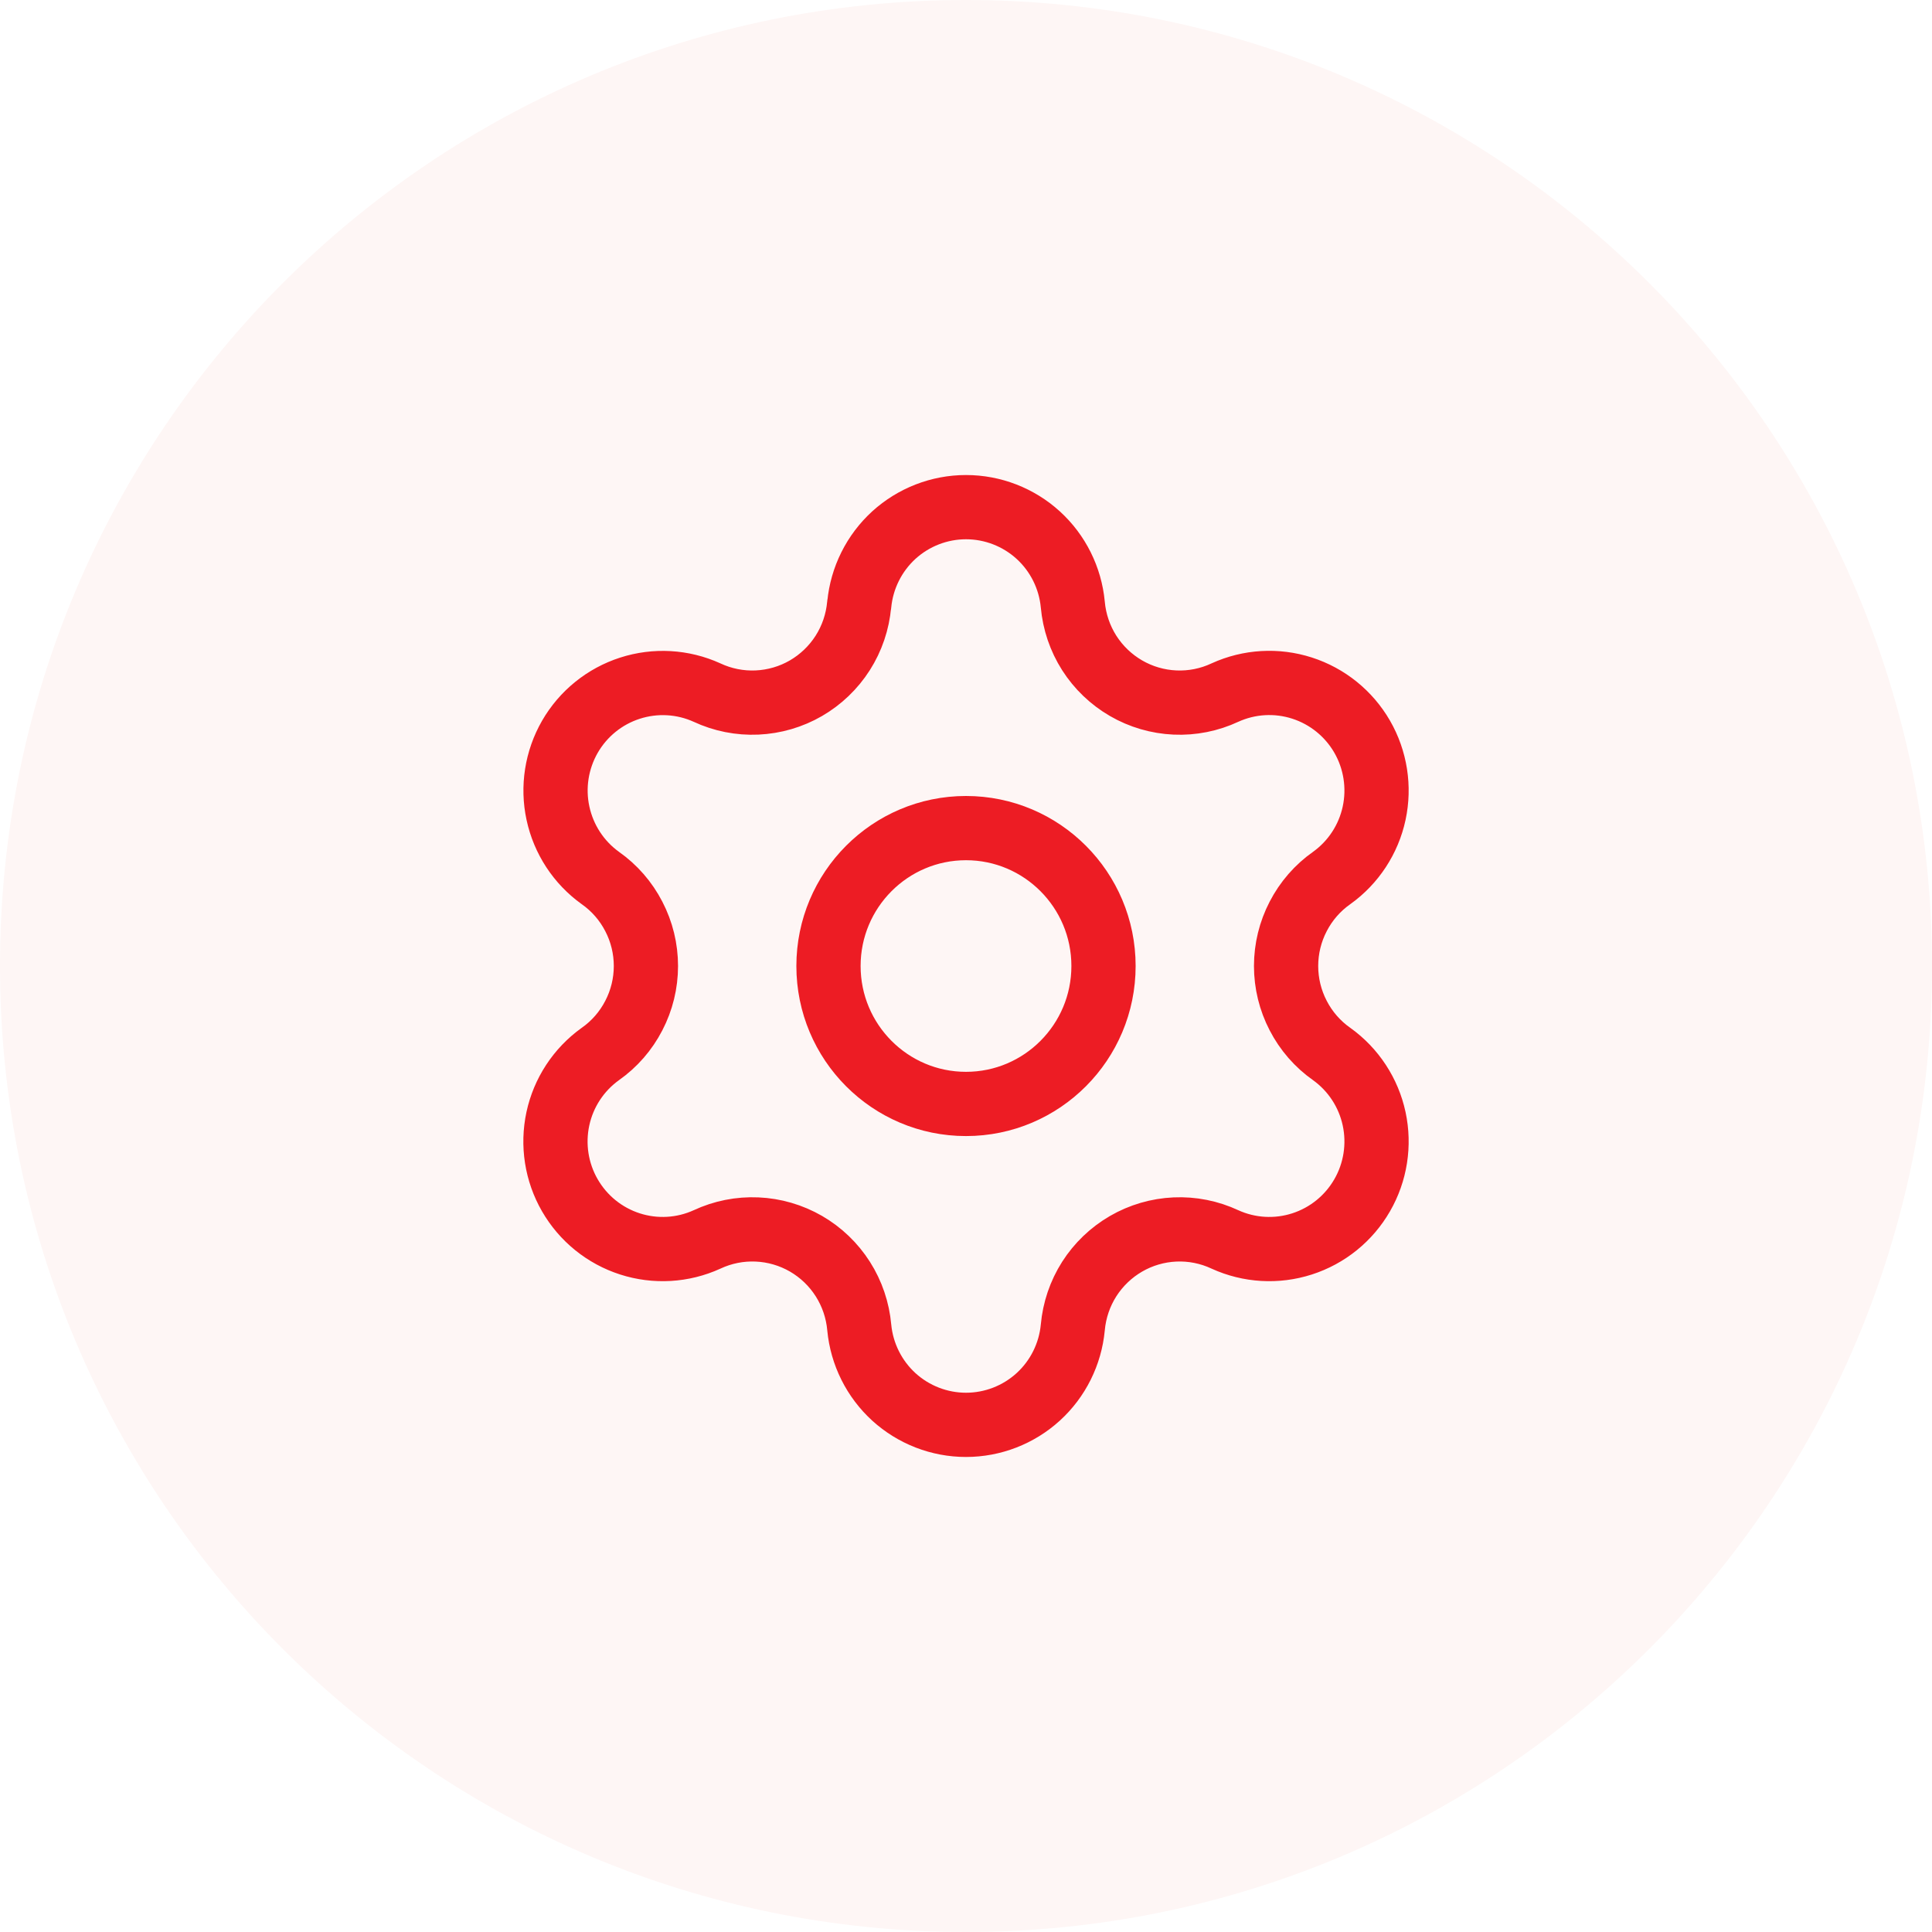
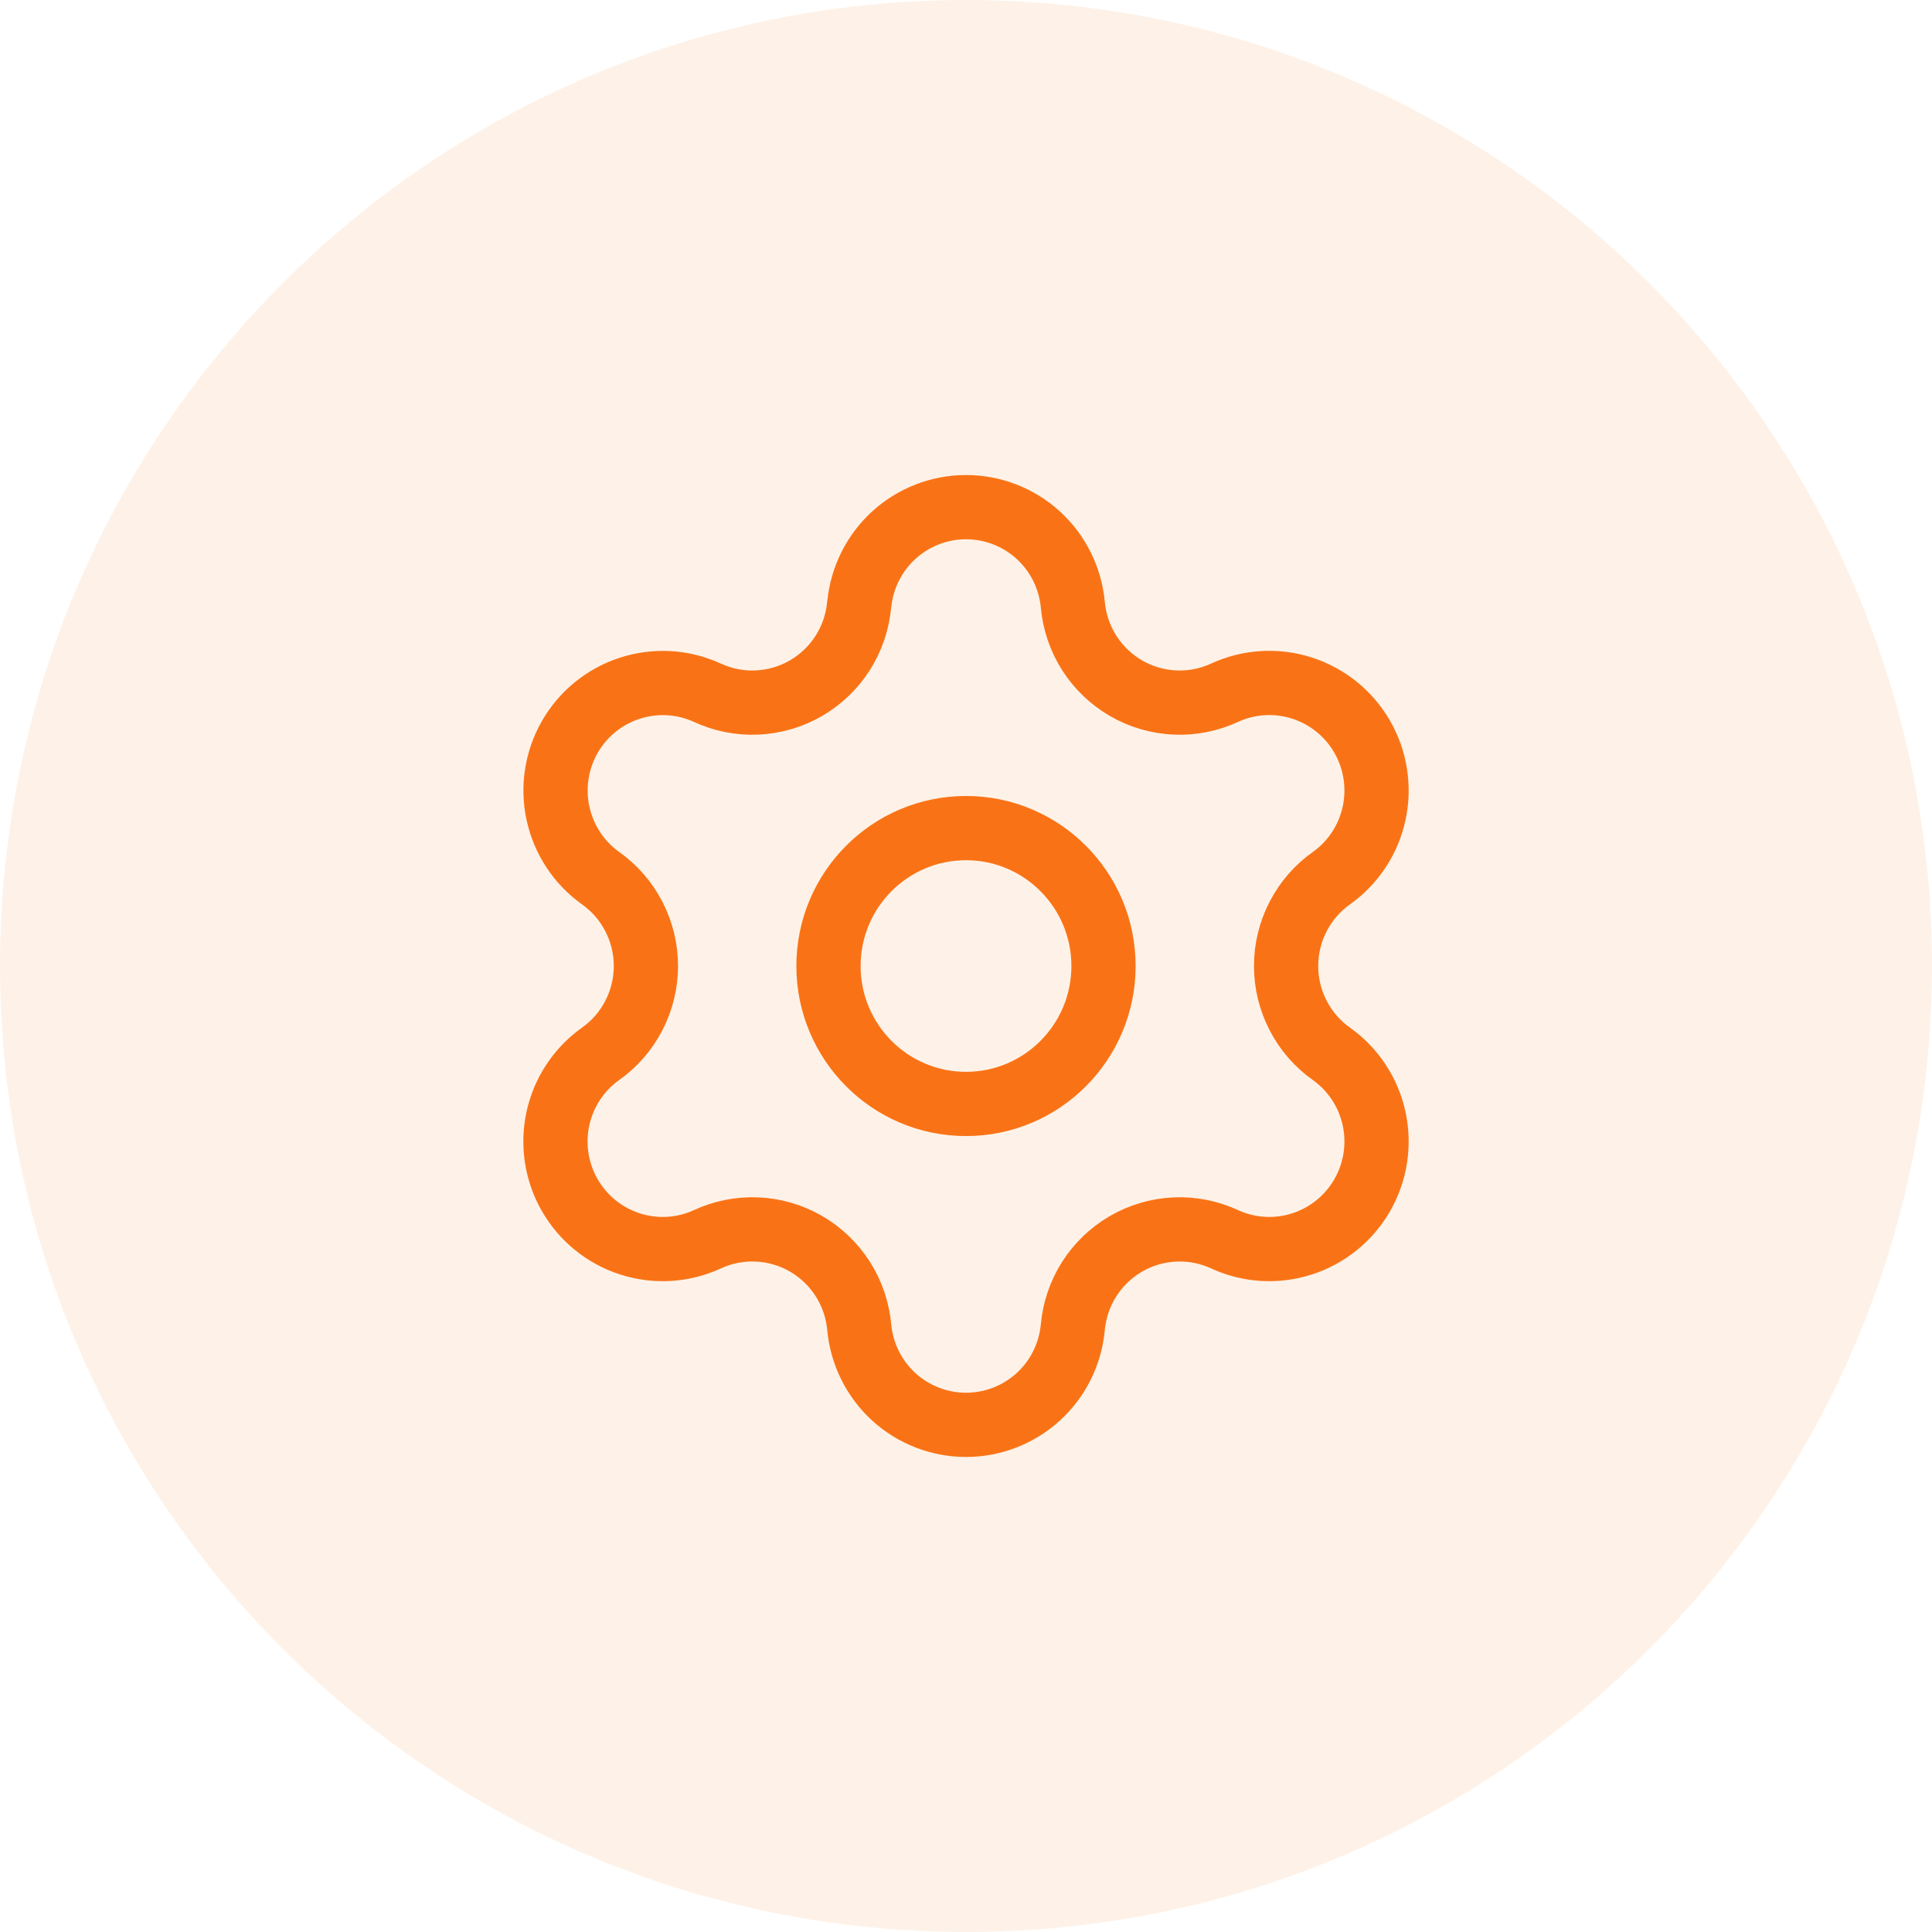
<svg xmlns="http://www.w3.org/2000/svg" preserveAspectRatio="none" overflow="visible" style="display: block;" width="40" height="40" viewBox="0 0 40 40" fill="none">
  <g id="Container">
-     <path d="M0 20C0 8.954 8.954 0 20 0V0C31.046 0 40 8.954 40 20V20C40 31.046 31.046 40 20 40V40C8.954 40 0 31.046 0 20V20Z" fill="#FEF6F5" />
-     <path id="Vector" d="M17.79 12.516C17.842 11.965 18.098 11.452 18.506 11.079C18.915 10.707 19.448 10.5 20 10.5C20.553 10.5 21.086 10.707 21.495 11.079C21.904 11.452 22.159 11.965 22.211 12.516C22.243 12.873 22.359 13.216 22.551 13.518C22.743 13.819 23.005 14.07 23.314 14.249C23.623 14.428 23.97 14.529 24.326 14.545C24.683 14.561 25.038 14.49 25.361 14.339C25.863 14.11 26.432 14.077 26.957 14.246C27.483 14.415 27.926 14.774 28.202 15.252C28.478 15.731 28.566 16.296 28.45 16.837C28.334 17.377 28.021 17.855 27.572 18.177C27.28 18.382 27.042 18.655 26.878 18.973C26.713 19.29 26.627 19.642 26.627 20C26.627 20.358 26.713 20.71 26.878 21.027C27.042 21.345 27.28 21.618 27.572 21.823C28.021 22.145 28.334 22.623 28.45 23.163C28.566 23.704 28.478 24.269 28.202 24.747C27.926 25.226 27.483 25.585 26.957 25.754C26.432 25.923 25.863 25.89 25.361 25.661C25.038 25.51 24.683 25.439 24.326 25.455C23.97 25.471 23.623 25.572 23.314 25.751C23.005 25.93 22.743 26.181 22.551 26.482C22.359 26.784 22.243 27.127 22.211 27.484C22.159 28.035 21.904 28.548 21.495 28.921C21.086 29.293 20.553 29.5 20 29.5C19.448 29.5 18.915 29.293 18.506 28.921C18.098 28.548 17.842 28.035 17.79 27.484C17.758 27.127 17.642 26.784 17.45 26.482C17.258 26.18 16.996 25.929 16.687 25.75C16.378 25.572 16.03 25.47 15.674 25.455C15.317 25.439 14.962 25.51 14.639 25.661C14.137 25.89 13.568 25.923 13.043 25.754C12.517 25.585 12.074 25.226 11.798 24.747C11.522 24.269 11.434 23.704 11.55 23.163C11.666 22.623 11.979 22.145 12.428 21.823C12.72 21.618 12.958 21.345 13.122 21.027C13.287 20.71 13.373 20.358 13.373 20C13.373 19.642 13.287 19.29 13.122 18.973C12.958 18.655 12.72 18.382 12.428 18.177C11.98 17.855 11.668 17.377 11.552 16.837C11.435 16.297 11.524 15.733 11.799 15.254C12.075 14.775 12.518 14.417 13.043 14.248C13.567 14.079 14.136 14.111 14.638 14.339C14.961 14.49 15.316 14.561 15.673 14.545C16.029 14.529 16.377 14.428 16.686 14.249C16.994 14.07 17.256 13.819 17.448 13.518C17.64 13.216 17.756 12.873 17.788 12.516M22.847 20C22.847 21.577 21.572 22.856 20 22.856C18.428 22.856 17.153 21.577 17.153 20C17.153 18.424 18.428 17.145 20 17.145C21.572 17.145 22.847 18.424 22.847 20Z" stroke="#ED1C24" stroke-width="1.33" stroke-linecap="round" stroke-linejoin="round" />
+     <path d="M0 20C0 8.954 8.954 0 20 0V0C31.046 0 40 8.954 40 20V20C40 31.046 31.046 40 20 40V40C8.954 40 0 31.046 0 20V20Z" fill="#fef2e8" />
+     <path id="Vector" d="M17.79 12.516C17.842 11.965 18.098 11.452 18.506 11.079C18.915 10.707 19.448 10.5 20 10.5C20.553 10.5 21.086 10.707 21.495 11.079C21.904 11.452 22.159 11.965 22.211 12.516C22.243 12.873 22.359 13.216 22.551 13.518C22.743 13.819 23.005 14.07 23.314 14.249C23.623 14.428 23.97 14.529 24.326 14.545C24.683 14.561 25.038 14.49 25.361 14.339C25.863 14.11 26.432 14.077 26.957 14.246C27.483 14.415 27.926 14.774 28.202 15.252C28.478 15.731 28.566 16.296 28.45 16.837C28.334 17.377 28.021 17.855 27.572 18.177C27.28 18.382 27.042 18.655 26.878 18.973C26.713 19.29 26.627 19.642 26.627 20C26.627 20.358 26.713 20.71 26.878 21.027C27.042 21.345 27.28 21.618 27.572 21.823C28.021 22.145 28.334 22.623 28.45 23.163C28.566 23.704 28.478 24.269 28.202 24.747C27.926 25.226 27.483 25.585 26.957 25.754C26.432 25.923 25.863 25.89 25.361 25.661C25.038 25.51 24.683 25.439 24.326 25.455C23.97 25.471 23.623 25.572 23.314 25.751C23.005 25.93 22.743 26.181 22.551 26.482C22.359 26.784 22.243 27.127 22.211 27.484C22.159 28.035 21.904 28.548 21.495 28.921C21.086 29.293 20.553 29.5 20 29.5C19.448 29.5 18.915 29.293 18.506 28.921C18.098 28.548 17.842 28.035 17.79 27.484C17.758 27.127 17.642 26.784 17.45 26.482C17.258 26.18 16.996 25.929 16.687 25.75C16.378 25.572 16.03 25.47 15.674 25.455C15.317 25.439 14.962 25.51 14.639 25.661C14.137 25.89 13.568 25.923 13.043 25.754C12.517 25.585 12.074 25.226 11.798 24.747C11.522 24.269 11.434 23.704 11.55 23.163C11.666 22.623 11.979 22.145 12.428 21.823C12.72 21.618 12.958 21.345 13.122 21.027C13.287 20.71 13.373 20.358 13.373 20C13.373 19.642 13.287 19.29 13.122 18.973C12.958 18.655 12.72 18.382 12.428 18.177C11.98 17.855 11.668 17.377 11.552 16.837C11.435 16.297 11.524 15.733 11.799 15.254C12.075 14.775 12.518 14.417 13.043 14.248C13.567 14.079 14.136 14.111 14.638 14.339C14.961 14.49 15.316 14.561 15.673 14.545C16.029 14.529 16.377 14.428 16.686 14.249C16.994 14.07 17.256 13.819 17.448 13.518C17.64 13.216 17.756 12.873 17.788 12.516M22.847 20C22.847 21.577 21.572 22.856 20 22.856C18.428 22.856 17.153 21.577 17.153 20C17.153 18.424 18.428 17.145 20 17.145C21.572 17.145 22.847 18.424 22.847 20Z" stroke="#F97316" stroke-width="1.33" stroke-linecap="round" stroke-linejoin="round" />
  </g>
</svg>
